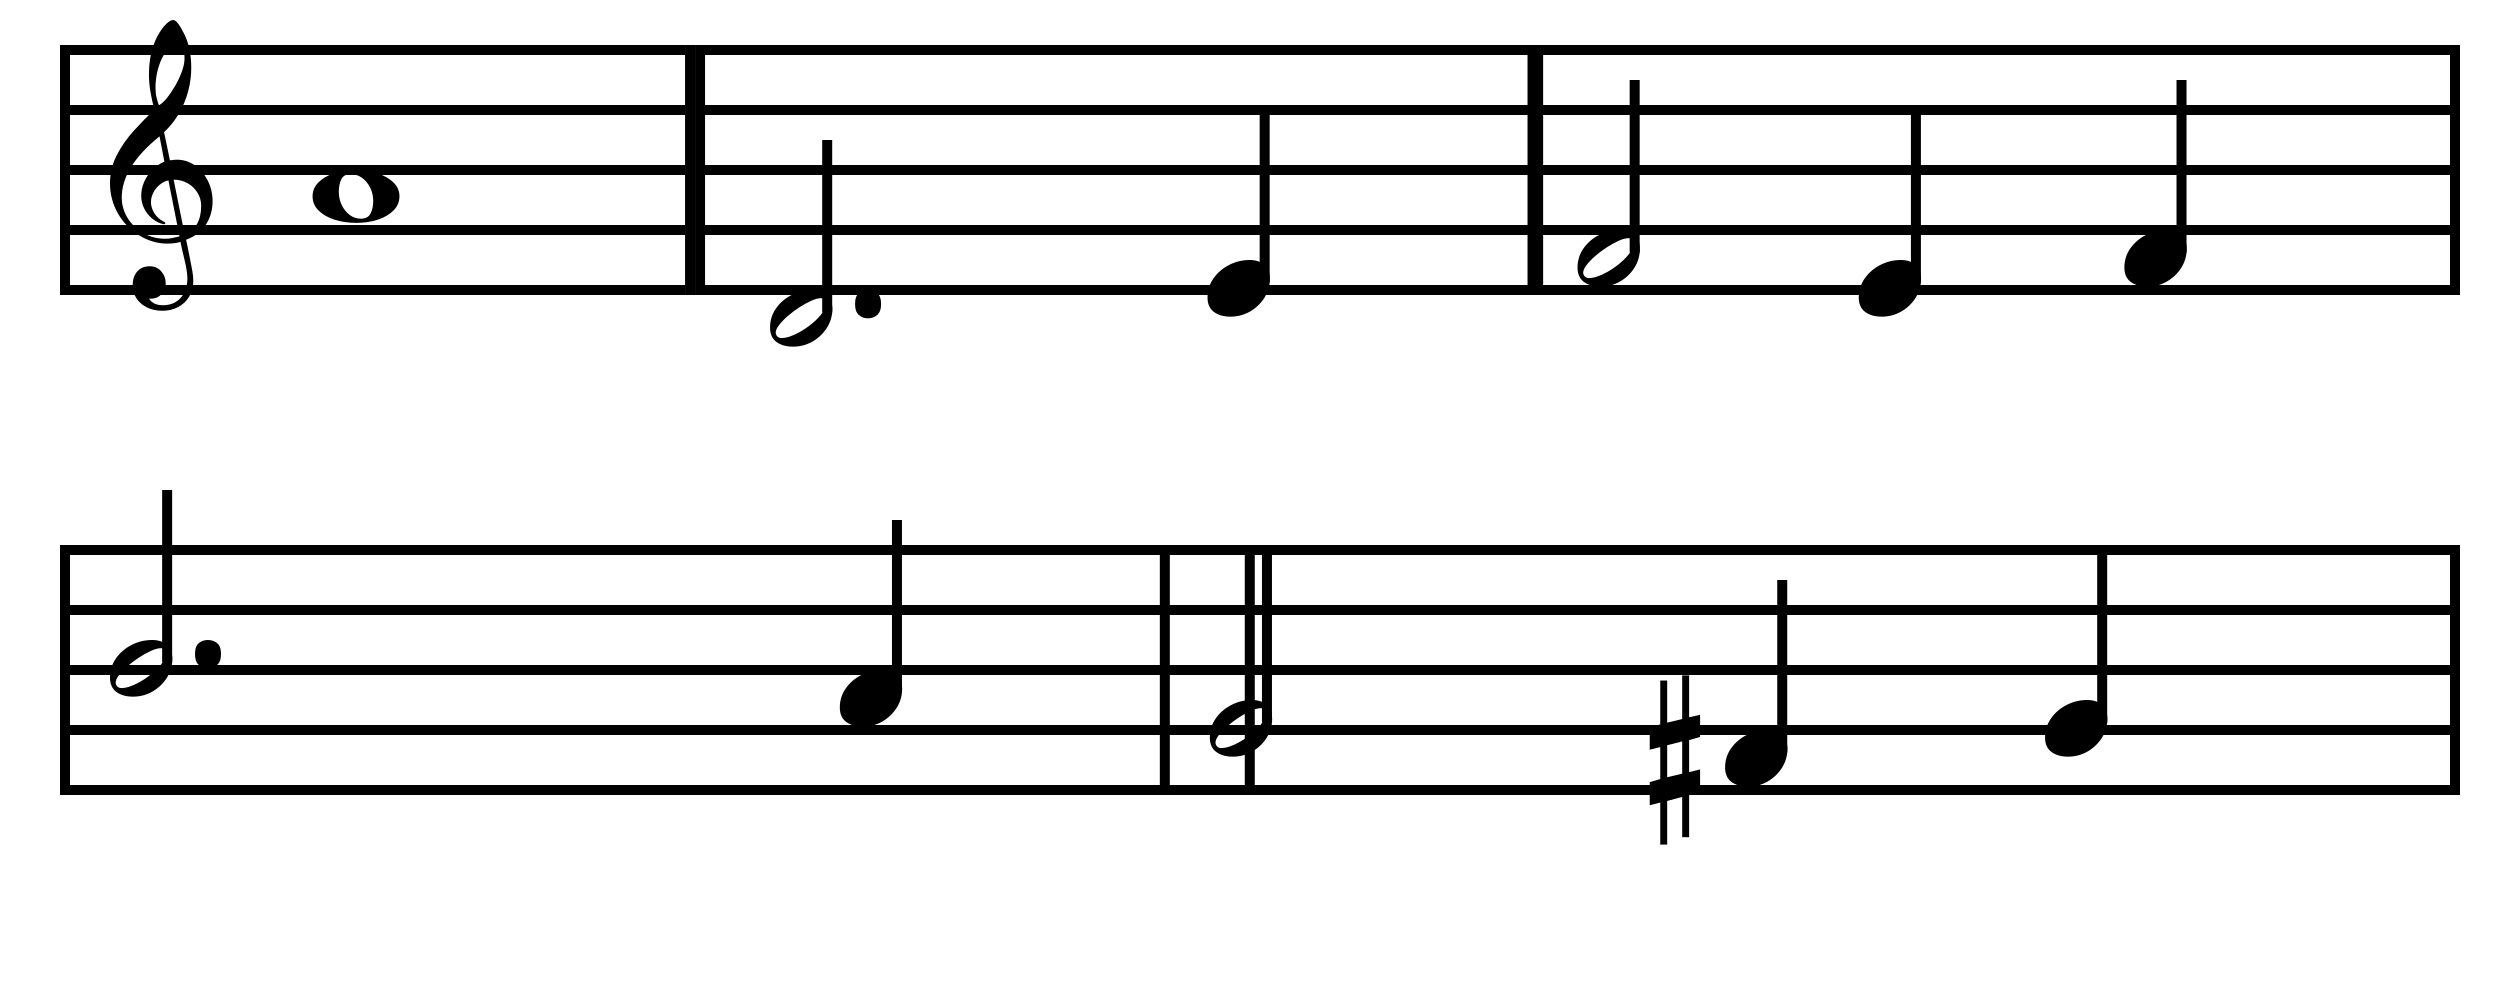
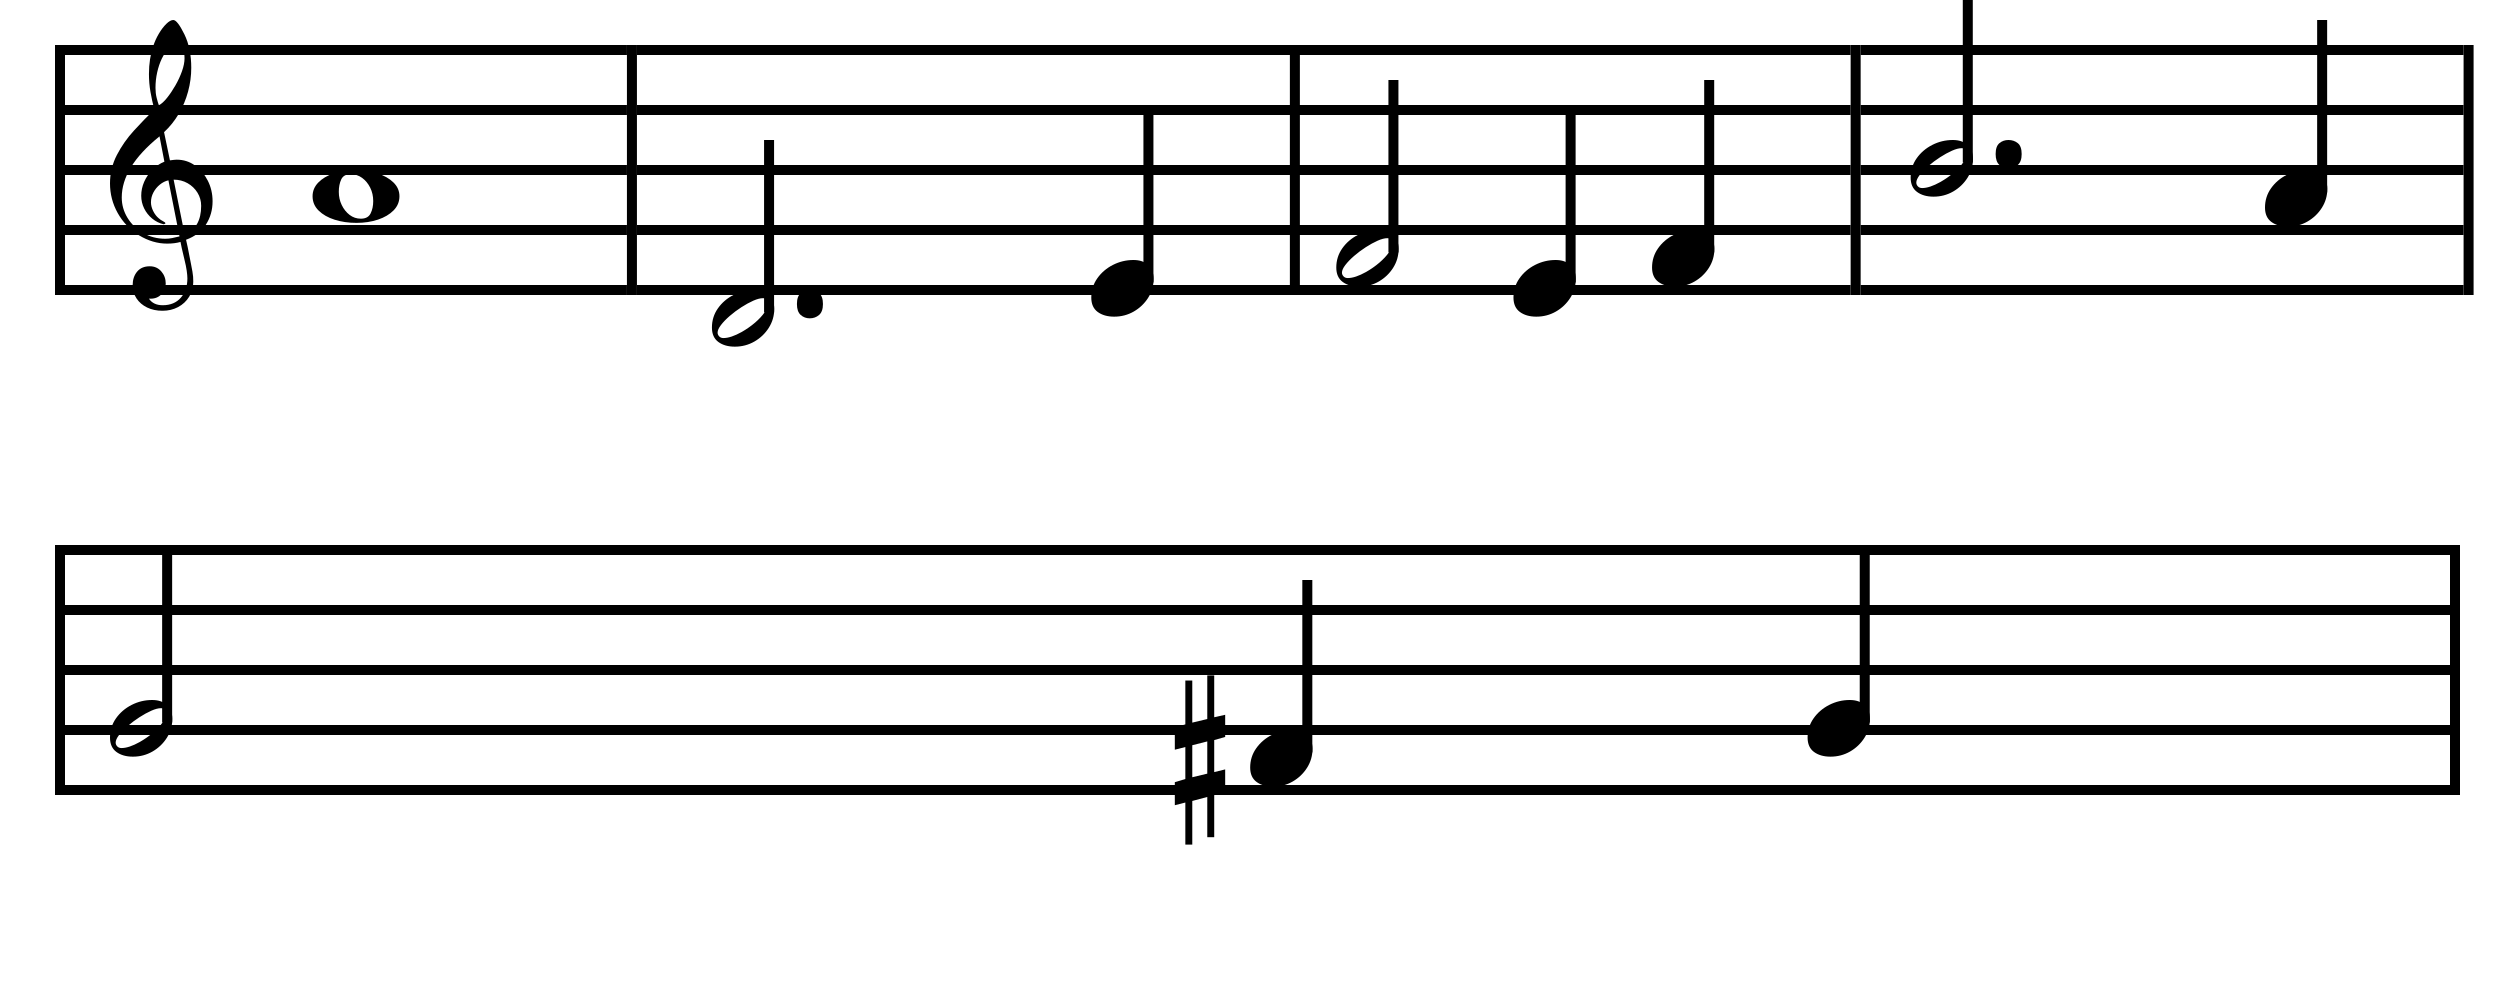
<svg xmlns="http://www.w3.org/2000/svg" height="200" width="500">
  <rect fill="#fff" height="200" width="500" x="0" y="0" />
  <path d="M30.864 21.896Q30.394 20.116,30.092 18.37Q29.79 16.625,29.79 14.811Q29.79 13.233,30.008 11.84Q30.226 10.447,30.629 9.271Q31.065 7.928,31.771 6.736Q32.476 5.544,33.265 4.772Q34.054 4,34.658 4Q35.464 4,36.874 6.854Q37.579 8.298,37.915 9.976Q38.251 11.655,38.251 13.569Q38.251 15.953,37.613 18.32Q36.975 20.687,35.749 22.769Q34.524 24.851,32.811 26.429L33.987 32.069Q34.49 32.002,34.826 31.969Q35.162 31.935,35.33 31.935Q37.378 31.935,38.989 33.093Q40.601 34.252,41.558 36.132Q42.515 38.012,42.515 40.262Q42.515 42.847,41.189 44.912Q39.862 46.977,37.21 47.951Q37.378 48.522,38.184 52.719Q38.385 53.726,38.486 54.313Q38.586 54.901,38.62 55.337Q38.654 55.774,38.654 56.345Q38.654 58.024,37.831 59.35Q37.008 60.676,35.615 61.415Q34.222 62.153,32.509 62.153Q30.763 62.153,29.42 61.499Q28.077 60.844,27.305 59.686Q26.533 58.527,26.533 57.016Q26.533 55.405,27.422 54.33Q28.312 53.256,29.957 53.256Q31.368 53.256,32.257 54.28Q33.147 55.304,33.147 56.714Q33.147 57.923,32.308 58.829Q31.468 59.736,30.125 59.736L29.79 59.736Q30.663 61.045,32.543 61.045Q34.86 61.045,36.169 59.534Q37.478 58.024,37.478 55.673Q37.478 55.102,37.344 54.145Q37.21 53.189,36.874 51.846Q36.538 50.503,36.354 49.63Q36.169 48.757,36.102 48.387Q34.96 48.723,33.416 48.723Q30.528 48.723,27.775 47.044Q25.089 45.365,23.544 42.612Q22 39.859,22 36.669Q22 33.647,23.377 30.995Q24.753 28.342,26.785 26.126Q28.816 23.91,30.864 21.896ZM31.771 21.057Q32.543 20.654,33.416 19.562Q34.289 18.471,35.095 17.061Q35.9 15.651,36.404 14.224Q36.908 12.797,36.908 11.655Q36.908 10.447,36.538 9.741Q36.169 9.036,35.262 9.036Q34.457 9.036,33.701 9.775Q32.946 10.514,32.358 11.739Q31.771 12.965,31.435 14.476Q31.099 15.987,31.099 17.565Q31.099 18.639,31.317 19.512Q31.536 20.385,31.771 21.057ZM33.684 36.065Q32.778 36.266,31.972 36.921Q31.166 37.576,30.679 38.499Q30.193 39.422,30.193 40.463Q30.193 41.303,30.629 42.193Q31.065 43.082,31.703 43.619Q32.14 44.022,32.576 44.224Q33.08 44.459,33.08 44.66Q33.08 44.761,32.744 44.862Q31.468 44.56,30.444 43.72Q29.42 42.881,28.833 41.689Q28.245 40.497,28.245 39.154Q28.245 37.71,28.833 36.367Q29.42 35.024,30.478 33.95Q31.536 32.875,32.879 32.338L31.905 27.268Q28.01 30.424,26.18 33.463Q24.35 36.501,24.35 39.49Q24.35 41.672,25.492 43.552Q26.633 45.433,28.614 46.591Q30.595 47.749,33.08 47.749Q33.752 47.749,34.44 47.615Q35.128 47.481,35.9 47.279L33.684 36.065ZM36.941 46.943Q40.232 45.533,40.232 41.168Q40.232 39.725,39.493 38.533Q38.754 37.341,37.512 36.636Q36.27 35.931,34.725 35.931L36.941 46.943Z" fill="#000" />
  <path d="M62.515 39.246Q62.515 37.693,63.648 36.518Q64.781 35.343,66.733 34.672Q68.684 34,71.035 34Q73.427 34,75.442 34.651Q77.456 35.301,78.673 36.476Q79.89 37.651,79.89 39.246Q79.89 40.883,78.715 42.079Q77.54 43.275,75.588 43.926Q73.637 44.576,71.287 44.576Q68.936 44.576,66.943 43.947Q64.949 43.317,63.732 42.121Q62.515 40.925,62.515 39.246ZM72.168 43.737Q73.595 43.737,74.119 42.688Q74.644 41.639,74.644 40.212Q74.644 38.743,74.036 37.525Q73.427 36.308,72.42 35.574Q71.412 34.839,70.153 34.839Q68.726 34.839,68.244 35.889Q67.761 36.938,67.761 38.365Q67.761 39.792,68.349 41.009Q68.936 42.226,69.922 42.982Q70.909 43.737,72.168 43.737Z" fill="#000" />
-   <line stroke="#000" stroke-width="2" x1="13" x2="137.01" y1="10" y2="10" />
-   <line stroke="#000" stroke-width="2" x1="13" x2="137.01" y1="22" y2="22" />
-   <line stroke="#000" stroke-width="2" x1="13" x2="137.01" y1="34" y2="34" />
-   <line stroke="#000" stroke-width="2" x1="13" x2="137.01" y1="46" y2="46" />
-   <line stroke="#000" stroke-width="2" x1="13" x2="137.01" y1="58" y2="58" />
-   <line stroke="#000" stroke-width="2" x1="13" x2="13" y1="9" y2="59" />
-   <line stroke="#000" stroke-width="2" x1="138.01" x2="138.01" y1="9" y2="59" />
-   <path d="M171.01 60.812Q171.01 59.259,171.765 58.63Q172.521 58,173.57 58Q174.661 58,175.438 58.63Q176.214 59.259,176.214 60.812Q176.214 62.323,175.438 62.994Q174.661 63.666,173.57 63.666Q172.521 63.666,171.765 62.994Q171.01 62.323,171.01 60.812Z" fill="#000" />
-   <path d="M158.585 69.332Q156.57 69.332,155.29 68.388Q154.01 67.443,154.01 65.513Q154.01 63.372,155.206 61.672Q156.402 59.973,158.333 58.986Q160.263 58,162.446 58Q164.292 58,165.384 58.986Q166.475 59.973,166.475 61.777Q166.475 63.834,165.384 65.555Q164.292 67.275,162.509 68.304Q160.725 69.332,158.585 69.332ZM155.143 66.52Q155.143 66.94,155.458 67.275Q155.773 67.611,156.318 67.611Q157.787 67.611,159.97 66.394Q161.439 65.555,162.635 64.526Q163.831 63.498,164.544 62.47Q165.258 61.442,165.258 60.728Q165.258 60.266,165.027 59.952Q164.796 59.637,164.209 59.637Q163.411 59.637,162.278 60.14Q161.145 60.644,159.907 61.442Q158.669 62.239,157.577 63.183Q156.486 64.128,155.815 65.009Q155.143 65.89,155.143 66.52Z" fill="#000" />
-   <line stroke="#000" stroke-width="2" x1="149.01" x2="171.01" y1="58" y2="58" />
-   <line stroke="#000" stroke-width="2" x1="165.438" x2="165.438" y1="28" y2="62.5" />
-   <path d="M246.08 63.332Q244.065 63.332,242.785 62.388Q241.505 61.443,241.505 59.513Q241.505 57.372,242.701 55.672Q243.897 53.973,245.828 52.986Q247.758 52,249.941 52Q251.788 52,252.879 52.986Q253.97 53.973,253.97 55.777Q253.97 57.834,252.879 59.555Q251.788 61.275,250.004 62.304Q248.22 63.332,246.08 63.332Z" fill="#000" />
-   <line stroke="#000" stroke-width="2" x1="252.934" x2="252.934" y1="22" y2="56.5" />
-   <line stroke="#000" stroke-width="2" x1="140.01" x2="306.629" y1="10" y2="10" />
-   <line stroke="#000" stroke-width="2" x1="140.01" x2="306.629" y1="22" y2="22" />
-   <line stroke="#000" stroke-width="2" x1="140.01" x2="306.629" y1="34" y2="34" />
-   <line stroke="#000" stroke-width="2" x1="140.01" x2="306.629" y1="46" y2="46" />
-   <line stroke="#000" stroke-width="2" x1="140.01" x2="306.629" y1="58" y2="58" />
-   <line stroke="#000" stroke-width="2" x1="140.01" x2="140.01" y1="9" y2="59" />
-   <line stroke="#000" stroke-width="2" x1="307.629" x2="307.629" y1="9" y2="59" />
-   <path d="M320.08 57.332Q318.065 57.332,316.785 56.388Q315.505 55.443,315.505 53.513Q315.505 51.372,316.701 49.672Q317.897 47.973,319.828 46.986Q321.758 46,323.941 46Q325.788 46,326.879 46.986Q327.97 47.973,327.97 49.777Q327.97 51.834,326.879 53.555Q325.788 55.275,324.004 56.304Q322.22 57.332,320.08 57.332ZM316.638 54.52Q316.638 54.94,316.953 55.275Q317.268 55.611,317.813 55.611Q319.282 55.611,321.465 54.394Q322.934 53.555,324.13 52.526Q325.326 51.498,326.039 50.47Q326.753 49.442,326.753 48.728Q326.753 48.266,326.522 47.952Q326.291 47.637,325.704 47.637Q324.906 47.637,323.773 48.14Q322.64 48.644,321.402 49.442Q320.164 50.239,319.072 51.183Q317.981 52.128,317.31 53.009Q316.638 53.89,316.638 54.52Z" fill="#000" />
-   <line stroke="#000" stroke-width="2" x1="326.934" x2="326.934" y1="16" y2="50.5" />
-   <path d="M376.327 63.332Q374.313 63.332,373.033 62.388Q371.752 61.443,371.752 59.513Q371.752 57.372,372.949 55.672Q374.145 53.973,376.075 52.986Q378.006 52,380.188 52Q382.035 52,383.126 52.986Q384.217 53.973,384.217 55.777Q384.217 57.834,383.126 59.555Q382.035 61.275,380.251 62.304Q378.468 63.332,376.327 63.332Z" fill="#000" />
-   <line stroke="#000" stroke-width="2" x1="383.181" x2="383.181" y1="22" y2="56.5" />
-   <path d="M429.451 57.332Q427.436 57.332,426.156 56.388Q424.876 55.443,424.876 53.513Q424.876 51.372,426.072 49.672Q427.269 47.973,429.199 46.986Q431.13 46,433.312 46Q435.159 46,436.25 46.986Q437.341 47.973,437.341 49.777Q437.341 51.834,436.25 53.555Q435.159 55.275,433.375 56.304Q431.591 57.332,429.451 57.332Z" fill="#000" />
-   <line stroke="#000" stroke-width="2" x1="436.305" x2="436.305" y1="16" y2="50.5" />
-   <line stroke="#000" stroke-width="2" x1="306.505" x2="490" y1="10" y2="10" />
-   <line stroke="#000" stroke-width="2" x1="306.505" x2="490" y1="22" y2="22" />
-   <line stroke="#000" stroke-width="2" x1="306.505" x2="490" y1="34" y2="34" />
-   <line stroke="#000" stroke-width="2" x1="306.505" x2="490" y1="46" y2="46" />
-   <line stroke="#000" stroke-width="2" x1="306.505" x2="490" y1="58" y2="58" />
-   <line stroke="#000" stroke-width="2" x1="306.505" x2="306.505" y1="9" y2="59" />
-   <line stroke="#000" stroke-width="2" x1="491" x2="491" y1="9" y2="59" />
-   <path d="M39 130.812Q39 129.259,39.755 128.63Q40.511 128,41.56 128Q42.651 128,43.428 128.63Q44.204 129.259,44.204 130.812Q44.204 132.323,43.428 132.994Q42.651 133.666,41.56 133.666Q40.511 133.666,39.755 132.994Q39 132.323,39 130.812Z" fill="#000" />
-   <path d="M26.575 139.332Q24.56 139.332,23.28 138.388Q22 137.443,22 135.513Q22 133.372,23.196 131.672Q24.392 129.973,26.323 128.986Q28.253 128,30.436 128Q32.283 128,33.374 128.986Q34.465 129.973,34.465 131.777Q34.465 133.834,33.374 135.555Q32.283 137.275,30.499 138.304Q28.715 139.332,26.575 139.332ZM23.133 136.52Q23.133 136.94,23.448 137.275Q23.763 137.611,24.308 137.611Q25.777 137.611,27.96 136.394Q29.429 135.555,30.625 134.526Q31.821 133.498,32.534 132.47Q33.248 131.442,33.248 130.728Q33.248 130.266,33.017 129.952Q32.786 129.637,32.199 129.637Q31.401 129.637,30.268 130.14Q29.135 130.644,27.897 131.442Q26.659 132.239,25.567 133.183Q24.476 134.128,23.805 135.009Q23.133 135.89,23.133 136.52Z" fill="#000" />
-   <line stroke="#000" stroke-width="2" x1="33.429" x2="33.429" y1="98" y2="132.5" />
-   <path d="M172.538 145.332Q170.524 145.332,169.244 144.388Q167.964 143.443,167.964 141.513Q167.964 139.372,169.16 137.672Q170.356 135.973,172.286 134.986Q174.217 134,176.4 134Q178.246 134,179.337 134.986Q180.429 135.973,180.429 137.777Q180.429 139.834,179.337 141.555Q178.246 143.275,176.463 144.304Q174.679 145.332,172.538 145.332Z" fill="#000" />
-   <line stroke="#000" stroke-width="2" x1="179.392" x2="179.392" y1="104" y2="138.5" />
-   <line stroke="#000" stroke-width="2" x1="13" x2="248.955" y1="110" y2="110" />
-   <line stroke="#000" stroke-width="2" x1="13" x2="248.955" y1="122" y2="122" />
-   <line stroke="#000" stroke-width="2" x1="13" x2="248.955" y1="134" y2="134" />
-   <line stroke="#000" stroke-width="2" x1="13" x2="248.955" y1="146" y2="146" />
-   <line stroke="#000" stroke-width="2" x1="13" x2="248.955" y1="158" y2="158" />
-   <line stroke="#000" stroke-width="2" x1="13" x2="13" y1="109" y2="159" />
-   <line stroke="#000" stroke-width="2" x1="249.955" x2="249.955" y1="109" y2="159" />
-   <path d="M246.538 151.332Q244.524 151.332,243.244 150.388Q241.964 149.443,241.964 147.513Q241.964 145.372,243.16 143.672Q244.356 141.973,246.286 140.986Q248.217 140,250.4 140Q252.246 140,253.337 140.986Q254.429 141.973,254.429 143.777Q254.429 145.834,253.337 147.555Q252.246 149.275,250.463 150.304Q248.679 151.332,246.538 151.332ZM243.097 148.52Q243.097 148.94,243.412 149.275Q243.726 149.611,244.272 149.611Q245.741 149.611,247.923 148.394Q249.392 147.555,250.588 146.526Q251.785 145.498,252.498 144.47Q253.212 143.442,253.212 142.728Q253.212 142.266,252.981 141.952Q252.75 141.637,252.162 141.637Q251.365 141.637,250.232 142.14Q249.098 142.644,247.86 143.442Q246.622 144.239,245.531 145.183Q244.44 146.128,243.768 147.009Q243.097 147.89,243.097 148.52Z" fill="#000" />
-   <line stroke="#000" stroke-width="2" x1="253.392" x2="253.392" y1="110" y2="144.5" />
-   <path d="M332.05 155.805L332.05 149.403L329.945 149.941L329.945 145.464L332.05 144.882L332.05 136.107L333.437 136.107L333.437 144.524L336.437 143.808L336.437 135.078L337.825 135.078L337.825 143.449L340.018 142.957L340.018 147.389L337.825 148.016L337.825 154.417L340.018 153.88L340.018 158.491L337.825 159.029L337.825 167.445L336.437 167.445L336.437 159.387L333.437 160.192L333.437 168.922L332.05 168.922L332.05 160.506L329.945 161.043L329.945 156.432L332.05 155.805ZM336.437 154.731L336.437 148.284L333.437 149.045L333.437 155.447L336.437 154.731Z" fill="#000" />
-   <path d="M349.593 157.332Q347.578 157.332,346.298 156.388Q345.018 155.443,345.018 153.513Q345.018 151.372,346.214 149.672Q347.41 147.973,349.341 146.986Q351.272 146,353.454 146Q355.301 146,356.392 146.986Q357.483 147.973,357.483 149.777Q357.483 151.834,356.392 153.555Q355.301 155.275,353.517 156.304Q351.733 157.332,349.593 157.332Z" fill="#000" />
-   <line stroke="#000" stroke-width="2" x1="356.447" x2="356.447" y1="116" y2="150.5" />
-   <path d="M413.584 151.332Q411.569 151.332,410.289 150.388Q409.009 149.443,409.009 147.513Q409.009 145.372,410.205 143.672Q411.401 141.973,413.332 140.986Q415.263 140,417.445 140Q419.292 140,420.383 140.986Q421.474 141.973,421.474 143.777Q421.474 145.834,420.383 147.555Q419.292 149.275,417.508 150.304Q415.724 151.332,413.584 151.332Z" fill="#000" />
-   <line stroke="#000" stroke-width="2" x1="420.438" x2="420.438" y1="110" y2="144.5" />
-   <line stroke="#000" stroke-width="2" x1="232.964" x2="490" y1="110" y2="110" />
-   <line stroke="#000" stroke-width="2" x1="232.964" x2="490" y1="122" y2="122" />
-   <line stroke="#000" stroke-width="2" x1="232.964" x2="490" y1="134" y2="134" />
-   <line stroke="#000" stroke-width="2" x1="232.964" x2="490" y1="146" y2="146" />
-   <line stroke="#000" stroke-width="2" x1="232.964" x2="490" y1="158" y2="158" />
-   <line stroke="#000" stroke-width="2" x1="232.964" x2="232.964" y1="109" y2="159" />
+   <line stroke="#000" stroke-width="2" x1="12" x2="125.386" y1="10" y2="10" />
+   <line stroke="#000" stroke-width="2" x1="12" x2="125.386" y1="22" y2="22" />
+   <line stroke="#000" stroke-width="2" x1="12" x2="125.386" y1="34" y2="34" />
+   <line stroke="#000" stroke-width="2" x1="12" x2="125.386" y1="46" y2="46" />
+   <line stroke="#000" stroke-width="2" x1="12" x2="125.386" y1="58" y2="58" />
+   <line stroke="#000" stroke-width="2" x1="12" x2="12" y1="9" y2="59" />
+   <line stroke="#000" stroke-width="2" x1="126.386" x2="126.386" y1="9" y2="59" />
+   <path d="M159.386 60.812Q159.386 59.259,160.142 58.63Q160.897 58,161.946 58Q163.037 58,163.814 58.63Q164.59 59.259,164.59 60.812Q164.59 62.323,163.814 62.994Q163.037 63.666,161.946 63.666Q160.897 63.666,160.142 62.994Q159.386 62.323,159.386 60.812Z" fill="#000" />
+   <path d="M146.961 69.332Q144.946 69.332,143.666 68.388Q142.386 67.443,142.386 65.513Q142.386 63.372,143.582 61.672Q144.778 59.973,146.709 58.986Q148.64 58,150.822 58Q152.669 58,153.76 58.986Q154.851 59.973,154.851 61.777Q154.851 63.834,153.76 65.555Q152.669 67.275,150.885 68.304Q149.101 69.332,146.961 69.332ZM143.519 66.52Q143.519 66.94,143.834 67.275Q144.149 67.611,144.694 67.611Q146.163 67.611,148.346 66.394Q149.815 65.555,151.011 64.526Q152.207 63.498,152.921 62.47Q153.634 61.442,153.634 60.728Q153.634 60.266,153.403 59.952Q153.172 59.637,152.585 59.637Q151.787 59.637,150.654 60.14Q149.521 60.644,148.283 61.442Q147.045 62.239,145.954 63.183Q144.862 64.128,144.191 65.009Q143.519 65.89,143.519 66.52Z" fill="#000" />
+   <line stroke="#000" stroke-width="2" x1="137.386" x2="159.386" y1="58" y2="58" />
+   <line stroke="#000" stroke-width="2" x1="153.815" x2="153.815" y1="28" y2="62.5" />
+   <path d="M222.832 63.332Q220.818 63.332,219.537 62.388Q218.257 61.443,218.257 59.513Q218.257 57.372,219.454 55.672Q220.65 53.973,222.58 52.986Q224.511 52,226.693 52Q228.54 52,229.631 52.986Q230.722 53.973,230.722 55.777Q230.722 57.834,229.631 59.555Q228.54 61.275,226.756 62.304Q224.973 63.332,222.832 63.332Z" fill="#000" />
+   <line stroke="#000" stroke-width="2" x1="229.686" x2="229.686" y1="22" y2="56.5" />
+   <line stroke="#000" stroke-width="2" x1="127.386" x2="257.975" y1="10" y2="10" />
+   <line stroke="#000" stroke-width="2" x1="127.386" x2="257.975" y1="22" y2="22" />
+   <line stroke="#000" stroke-width="2" x1="127.386" x2="257.975" y1="34" y2="34" />
+   <line stroke="#000" stroke-width="2" x1="127.386" x2="257.975" y1="46" y2="46" />
+   <line stroke="#000" stroke-width="2" x1="127.386" x2="257.975" y1="58" y2="58" />
+   <line stroke="#000" stroke-width="2" x1="258.975" x2="258.975" y1="9" y2="59" />
+   <path d="M271.832 57.332Q269.818 57.332,268.538 56.388Q267.257 55.443,267.257 53.513Q267.257 51.372,268.454 49.672Q269.65 47.973,271.58 46.986Q273.511 46,275.693 46Q277.54 46,278.631 46.986Q279.722 47.973,279.722 49.777Q279.722 51.834,278.631 53.555Q277.54 55.275,275.756 56.304Q273.973 57.332,271.832 57.332ZM268.391 54.52Q268.391 54.94,268.705 55.275Q269.02 55.611,269.566 55.611Q271.035 55.611,273.217 54.394Q274.686 53.555,275.882 52.526Q277.078 51.498,277.792 50.47Q278.505 49.442,278.505 48.728Q278.505 48.266,278.274 47.952Q278.044 47.637,277.456 47.637Q276.659 47.637,275.525 48.14Q274.392 48.644,273.154 49.442Q271.916 50.239,270.825 51.183Q269.734 52.128,269.062 53.009Q268.391 53.89,268.391 54.52Z" fill="#000" />
+   <line stroke="#000" stroke-width="2" x1="278.686" x2="278.686" y1="16" y2="50.5" />
+   <path d="M307.268 63.332Q305.253 63.332,303.973 62.388Q302.693 61.443,302.693 59.513Q302.693 57.372,303.889 55.672Q305.085 53.973,307.016 52.986Q308.947 52,311.129 52Q312.976 52,314.067 52.986Q315.158 53.973,315.158 55.777Q315.158 57.834,314.067 59.555Q312.976 61.275,311.192 62.304Q309.408 63.332,307.268 63.332Z" fill="#000" />
+   <line stroke="#000" stroke-width="2" x1="314.122" x2="314.122" y1="22" y2="56.5" />
+   <path d="M334.986 57.332Q332.971 57.332,331.691 56.388Q330.411 55.443,330.411 53.513Q330.411 51.372,331.607 49.672Q332.803 47.973,334.734 46.986Q336.664 46,338.847 46Q340.693 46,341.785 46.986Q342.876 47.973,342.876 49.777Q342.876 51.834,341.785 53.555Q340.693 55.275,338.91 56.304Q337.126 57.332,334.986 57.332Z" fill="#000" />
+   <line stroke="#000" stroke-width="2" x1="341.839" x2="341.839" y1="16" y2="50.5" />
+   <line stroke="#000" stroke-width="2" x1="257.257" x2="370.129" y1="10" y2="10" />
+   <line stroke="#000" stroke-width="2" x1="257.257" x2="370.129" y1="22" y2="22" />
+   <line stroke="#000" stroke-width="2" x1="257.257" x2="370.129" y1="34" y2="34" />
+   <line stroke="#000" stroke-width="2" x1="257.257" x2="370.129" y1="46" y2="46" />
+   <line stroke="#000" stroke-width="2" x1="257.257" x2="370.129" y1="58" y2="58" />
+   <line stroke="#000" stroke-width="2" x1="371.129" x2="371.129" y1="9" y2="59" />
+   <path d="M399.129 30.812Q399.129 29.259,399.884 28.63Q400.64 28,401.689 28Q402.78 28,403.557 28.63Q404.333 29.259,404.333 30.812Q404.333 32.323,403.557 32.994Q402.78 33.666,401.689 33.666Q400.64 33.666,399.884 32.994Q399.129 32.323,399.129 30.812Z" fill="#000" />
+   <path d="M386.703 39.332Q384.689 39.332,383.409 38.388Q382.129 37.443,382.129 35.513Q382.129 33.372,383.325 31.672Q384.521 29.973,386.452 28.986Q388.382 28,390.565 28Q392.411 28,393.502 28.986Q394.594 29.973,394.594 31.777Q394.594 33.834,393.502 35.555Q392.411 37.275,390.628 38.304Q388.844 39.332,386.703 39.332ZM383.262 36.52Q383.262 36.94,383.577 37.275Q383.891 37.611,384.437 37.611Q385.906 37.611,388.088 36.394Q389.557 35.555,390.753 34.526Q391.95 33.498,392.663 32.47Q393.377 31.442,393.377 30.728Q393.377 30.266,393.146 29.952Q392.915 29.637,392.327 29.637Q391.53 29.637,390.397 30.14Q389.264 30.644,388.025 31.442Q386.787 32.239,385.696 33.183Q384.605 34.128,383.933 35.009Q383.262 35.89,383.262 36.52Z" fill="#000" />
+   <line stroke="#000" stroke-width="2" x1="393.557" x2="393.557" y1="-2" y2="32.5" />
+   <path d="M457.575 45.332Q455.56 45.332,454.28 44.388Q453 43.443,453 41.513Q453 39.372,454.196 37.672Q455.392 35.973,457.323 34.986Q459.253 34,461.436 34Q463.283 34,464.374 34.986Q465.465 35.973,465.465 37.777Q465.465 39.834,464.374 41.555Q463.283 43.275,461.499 44.304Q459.715 45.332,457.575 45.332Z" fill="#000" />
+   <line stroke="#000" stroke-width="2" x1="464.429" x2="464.429" y1="4" y2="38.5" />
+   <line stroke="#000" stroke-width="2" x1="372.129" x2="492.718" y1="10" y2="10" />
+   <line stroke="#000" stroke-width="2" x1="372.129" x2="492.718" y1="22" y2="22" />
+   <line stroke="#000" stroke-width="2" x1="372.129" x2="492.718" y1="34" y2="34" />
+   <line stroke="#000" stroke-width="2" x1="372.129" x2="492.718" y1="46" y2="46" />
+   <line stroke="#000" stroke-width="2" x1="372.129" x2="492.718" y1="58" y2="58" />
+   <line stroke="#000" stroke-width="2" x1="493.718" x2="493.718" y1="9" y2="59" />
+   <path d="M26.575 151.332Q24.56 151.332,23.28 150.388Q22 149.443,22 147.513Q22 145.372,23.196 143.672Q24.392 141.973,26.323 140.986Q28.253 140,30.436 140Q32.283 140,33.374 140.986Q34.465 141.973,34.465 143.777Q34.465 145.834,33.374 147.555Q32.283 149.275,30.499 150.304Q28.715 151.332,26.575 151.332ZM23.133 148.52Q23.133 148.94,23.448 149.275Q23.763 149.611,24.308 149.611Q25.777 149.611,27.96 148.394Q29.429 147.555,30.625 146.526Q31.821 145.498,32.534 144.47Q33.248 143.442,33.248 142.728Q33.248 142.266,33.017 141.952Q32.786 141.637,32.199 141.637Q31.401 141.637,30.268 142.14Q29.135 142.644,27.897 143.442Q26.659 144.239,25.567 145.183Q24.476 146.128,23.805 147.009Q23.133 147.89,23.133 148.52Z" fill="#000" />
+   <line stroke="#000" stroke-width="2" x1="33.429" x2="33.429" y1="110" y2="144.5" />
+   <path d="M237.068 155.805L237.068 149.403L234.964 149.941L234.964 145.464L237.068 144.882L237.068 136.107L238.456 136.107L238.456 144.524L241.455 143.808L241.455 135.078L242.843 135.078L242.843 143.449L245.036 142.957L245.036 147.389L242.843 148.016L242.843 154.417L245.036 153.88L245.036 158.491L242.843 159.029L242.843 167.445L241.455 167.445L241.455 159.387L238.456 160.192L238.456 168.922L237.068 168.922L237.068 160.506L234.964 161.043L234.964 156.432L237.068 155.805ZM241.455 154.731L241.455 148.284L238.456 149.045L238.456 155.447L241.455 154.731Z" fill="#000" />
+   <path d="M254.611 157.332Q252.597 157.332,251.316 156.388Q250.036 155.443,250.036 153.513Q250.036 151.372,251.233 149.672Q252.429 147.973,254.359 146.986Q256.29 146,258.472 146Q260.319 146,261.41 146.986Q262.501 147.973,262.501 149.777Q262.501 151.834,261.41 153.555Q260.319 155.275,258.535 156.304Q256.752 157.332,254.611 157.332Z" fill="#000" />
+   <line stroke="#000" stroke-width="2" x1="261.465" x2="261.465" y1="116" y2="150.5" />
+   <path d="M366.093 151.332Q364.078 151.332,362.798 150.388Q361.518 149.443,361.518 147.513Q361.518 145.372,362.714 143.672Q363.91 141.973,365.841 140.986Q367.772 140,369.954 140Q371.801 140,372.892 140.986Q373.983 141.973,373.983 143.777Q373.983 145.834,372.892 147.555Q371.801 149.275,370.017 150.304Q368.233 151.332,366.093 151.332Z" fill="#000" />
+   <line stroke="#000" stroke-width="2" x1="372.947" x2="372.947" y1="110" y2="144.5" />
+   <line stroke="#000" stroke-width="2" x1="12" x2="490" y1="110" y2="110" />
+   <line stroke="#000" stroke-width="2" x1="12" x2="490" y1="122" y2="122" />
+   <line stroke="#000" stroke-width="2" x1="12" x2="490" y1="134" y2="134" />
+   <line stroke="#000" stroke-width="2" x1="12" x2="490" y1="146" y2="146" />
+   <line stroke="#000" stroke-width="2" x1="12" x2="490" y1="158" y2="158" />
+   <line stroke="#000" stroke-width="2" x1="12" x2="12" y1="109" y2="159" />
  <line stroke="#000" stroke-width="2" x1="491" x2="491" y1="109" y2="159" />
</svg>
